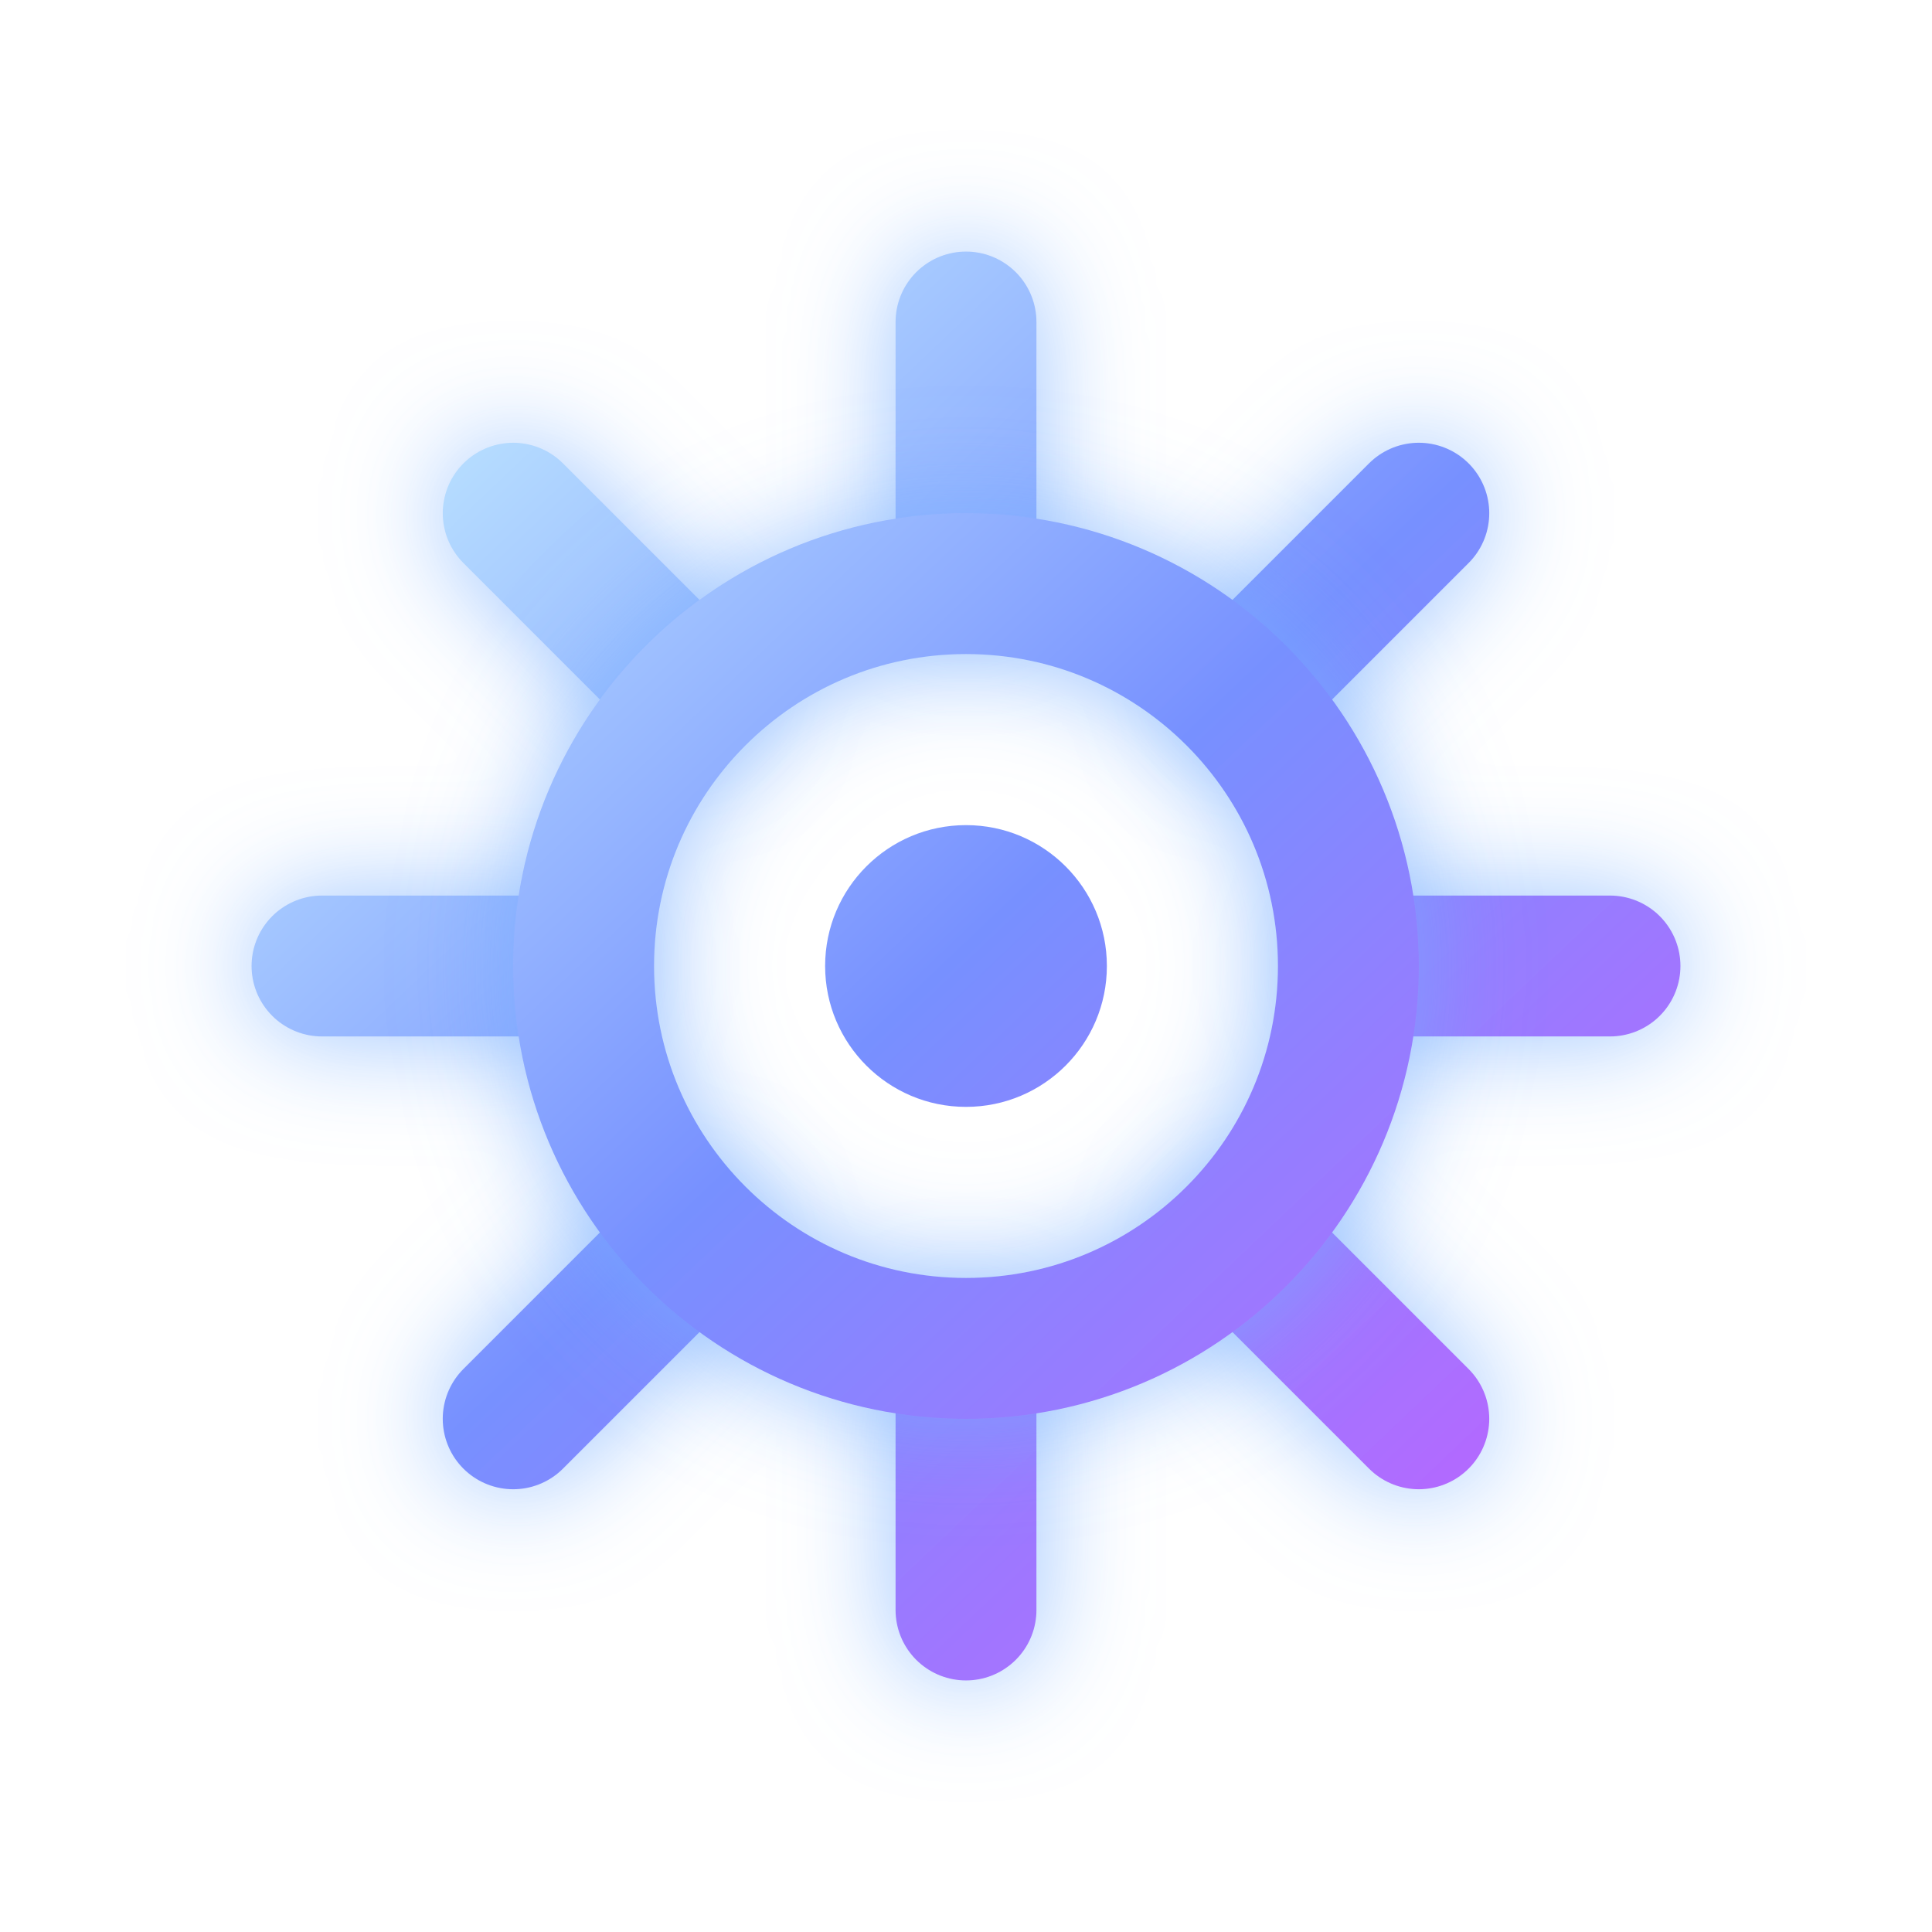
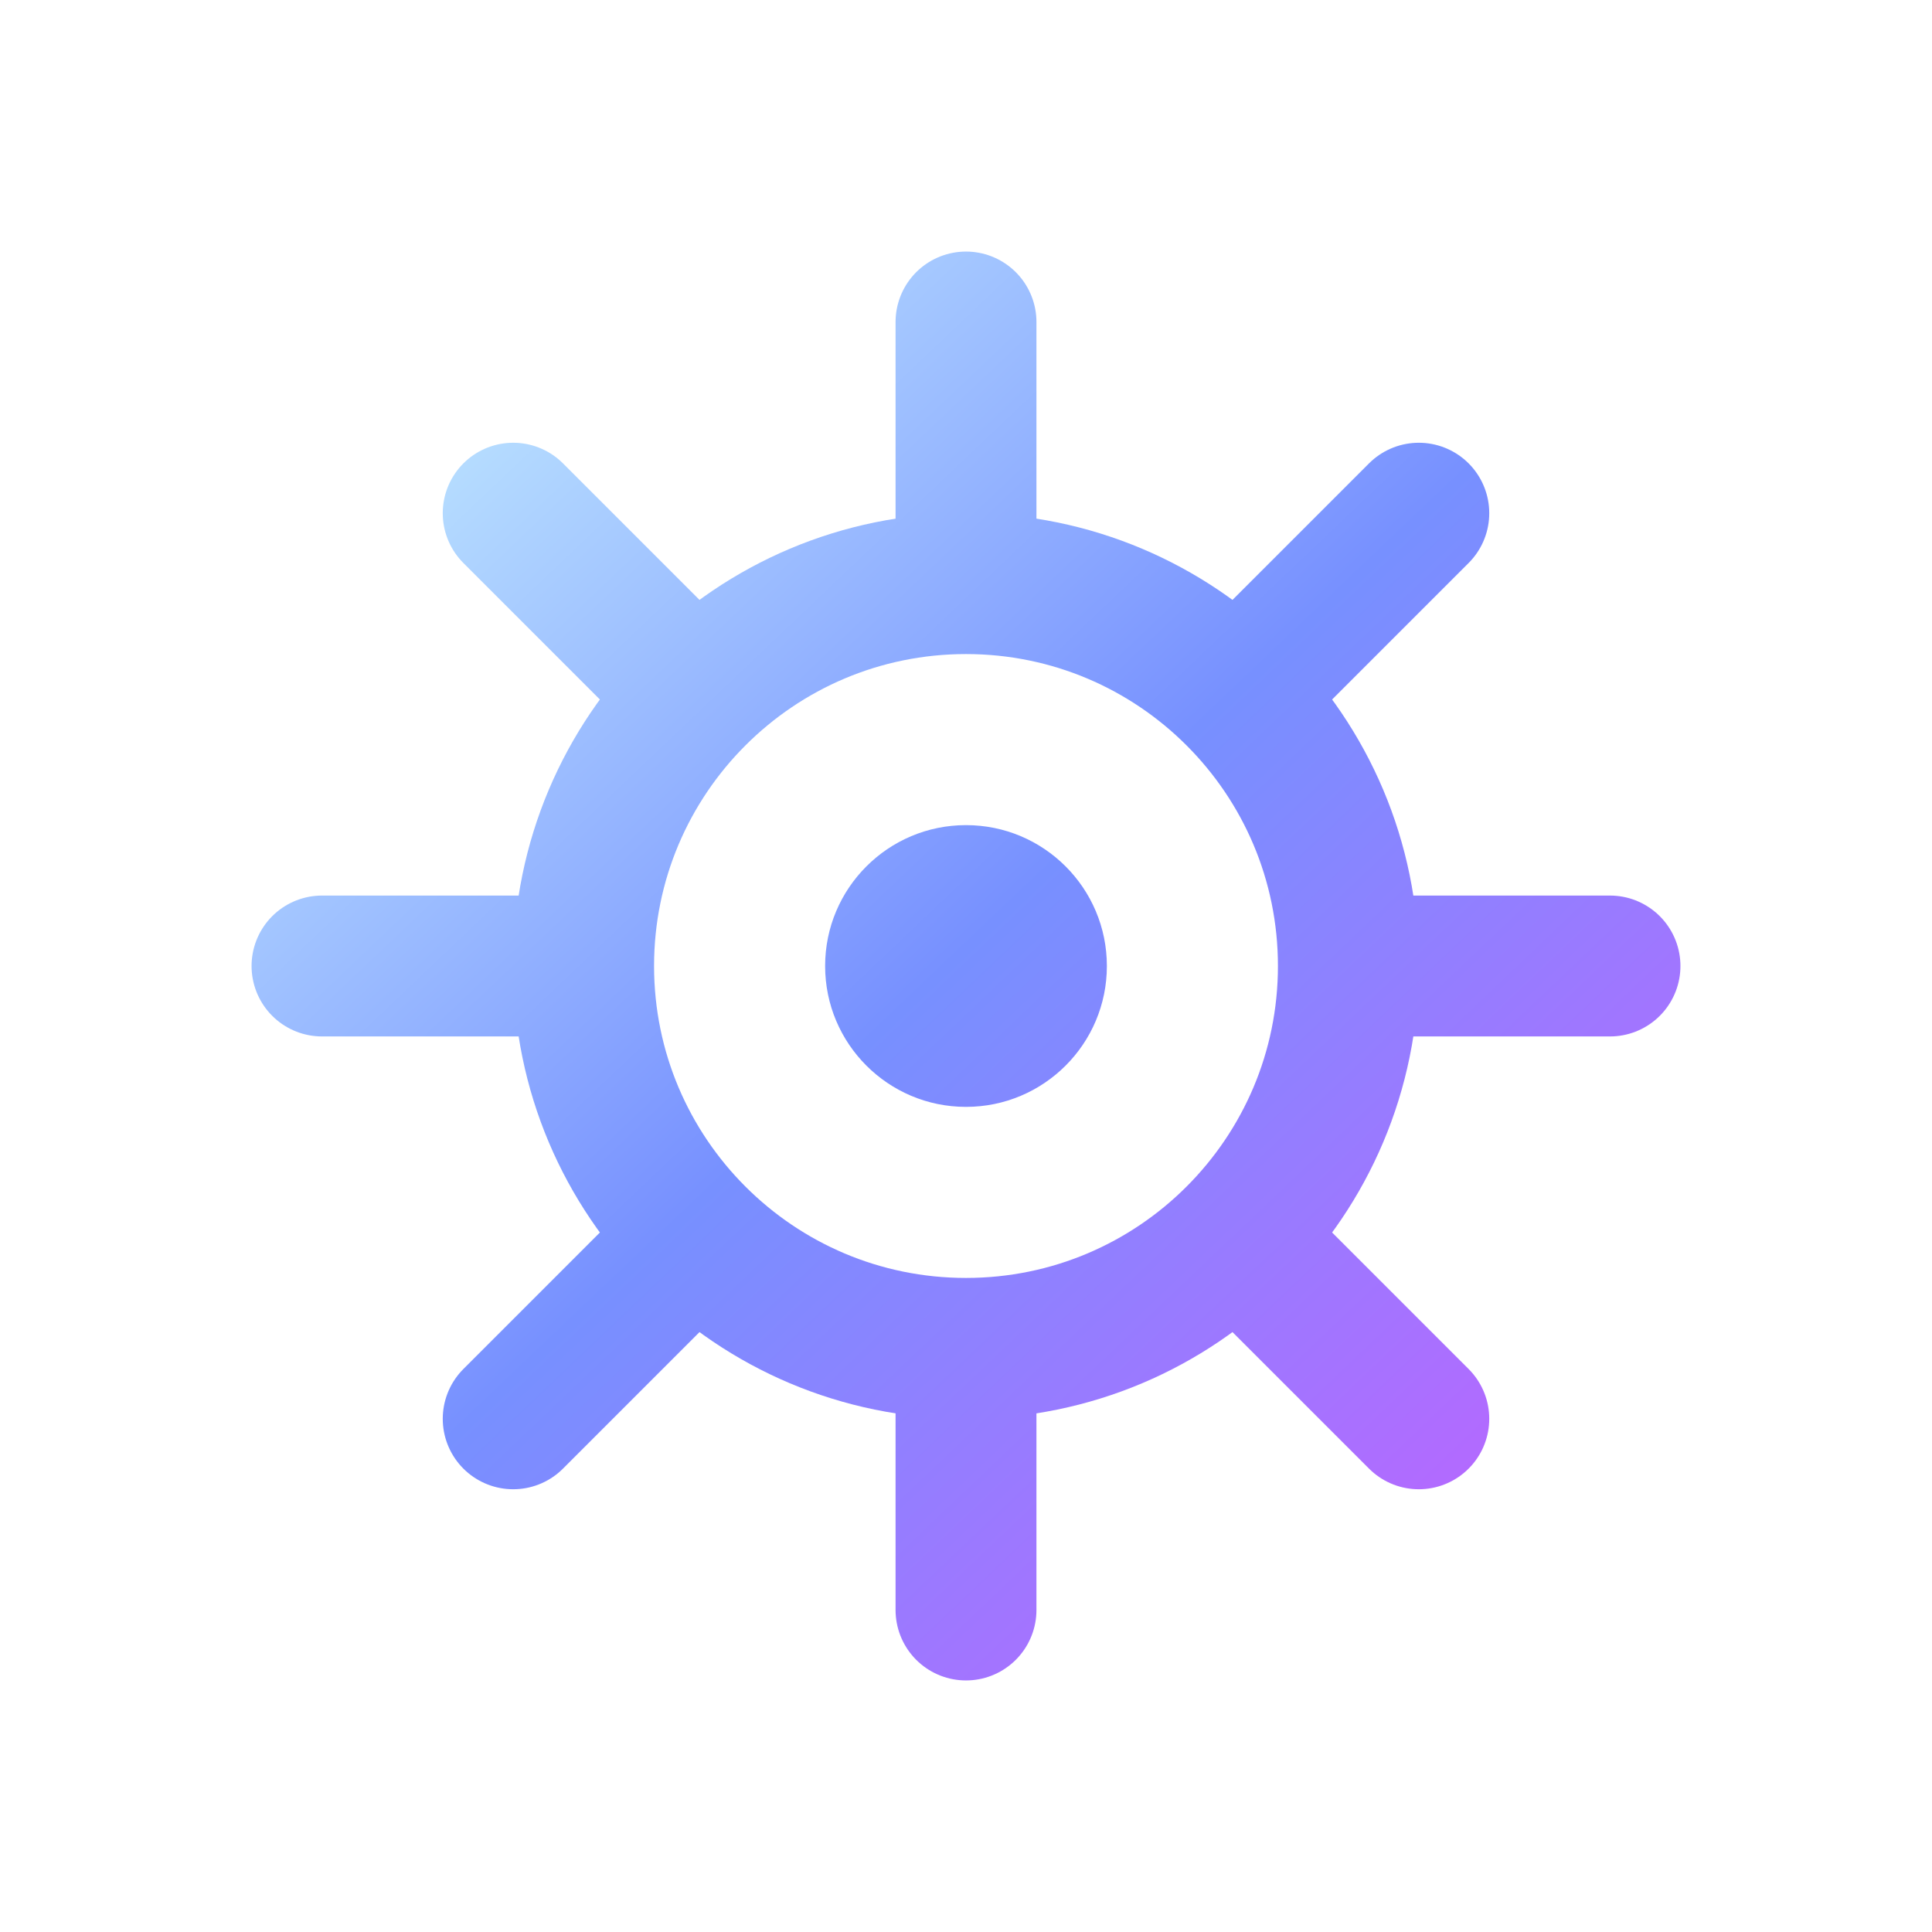
<svg xmlns="http://www.w3.org/2000/svg" viewBox="0 0 96 96" role="img" aria-label="Settings">
  <defs>
    <linearGradient id="norva-settings-g" x1="20" y1="18" x2="78" y2="79" gradientUnits="userSpaceOnUse">
      <stop offset="0" stop-color="#bfe8ff" />
      <stop offset="0.48" stop-color="#7790ff" />
      <stop offset="1" stop-color="#bf62ff" />
    </linearGradient>
-     <filter id="norva-settings-glow" x="-45%" y="-45%" width="190%" height="190%">
-       <feGaussianBlur stdDeviation="2.7" result="blur" />
-       <feColorMatrix in="blur" type="matrix" values="0 0 0 0 0.18 0 0 0 0 0.42 0 0 0 0 1 0 0 0 .72 0" />
-       <feMerge>
-         <feMergeNode />
-         <feMergeNode in="SourceGraphic" />
-       </feMerge>
-     </filter>
  </defs>
-   <path d="M48 16v11M48 69v11M16 48h11M69 48h11M25.5 25.5l8 8M62.5 62.5l8 8M70.5 25.5l-8 8M33.5 62.5l-8 8" fill="none" stroke="url(#norva-settings-g)" stroke-width="7" stroke-linecap="round" filter="url(#norva-settings-glow)" />
-   <circle cx="48" cy="48" r="19" fill="none" stroke="url(#norva-settings-g)" stroke-width="7" filter="url(#norva-settings-glow)" />
+   <path d="M48 16v11M48 69v11M16 48h11M69 48h11M25.5 25.5l8 8M62.5 62.5l8 8M70.5 25.5l-8 8M33.5 62.5l-8 8" fill="none" stroke="url(#norva-settings-g)" stroke-width="7" stroke-linecap="round" />
+   <circle cx="48" cy="48" r="19" fill="none" stroke="url(#norva-settings-g)" stroke-width="7" />
  <circle cx="48" cy="48" r="7" fill="url(#norva-settings-g)" />
</svg>
